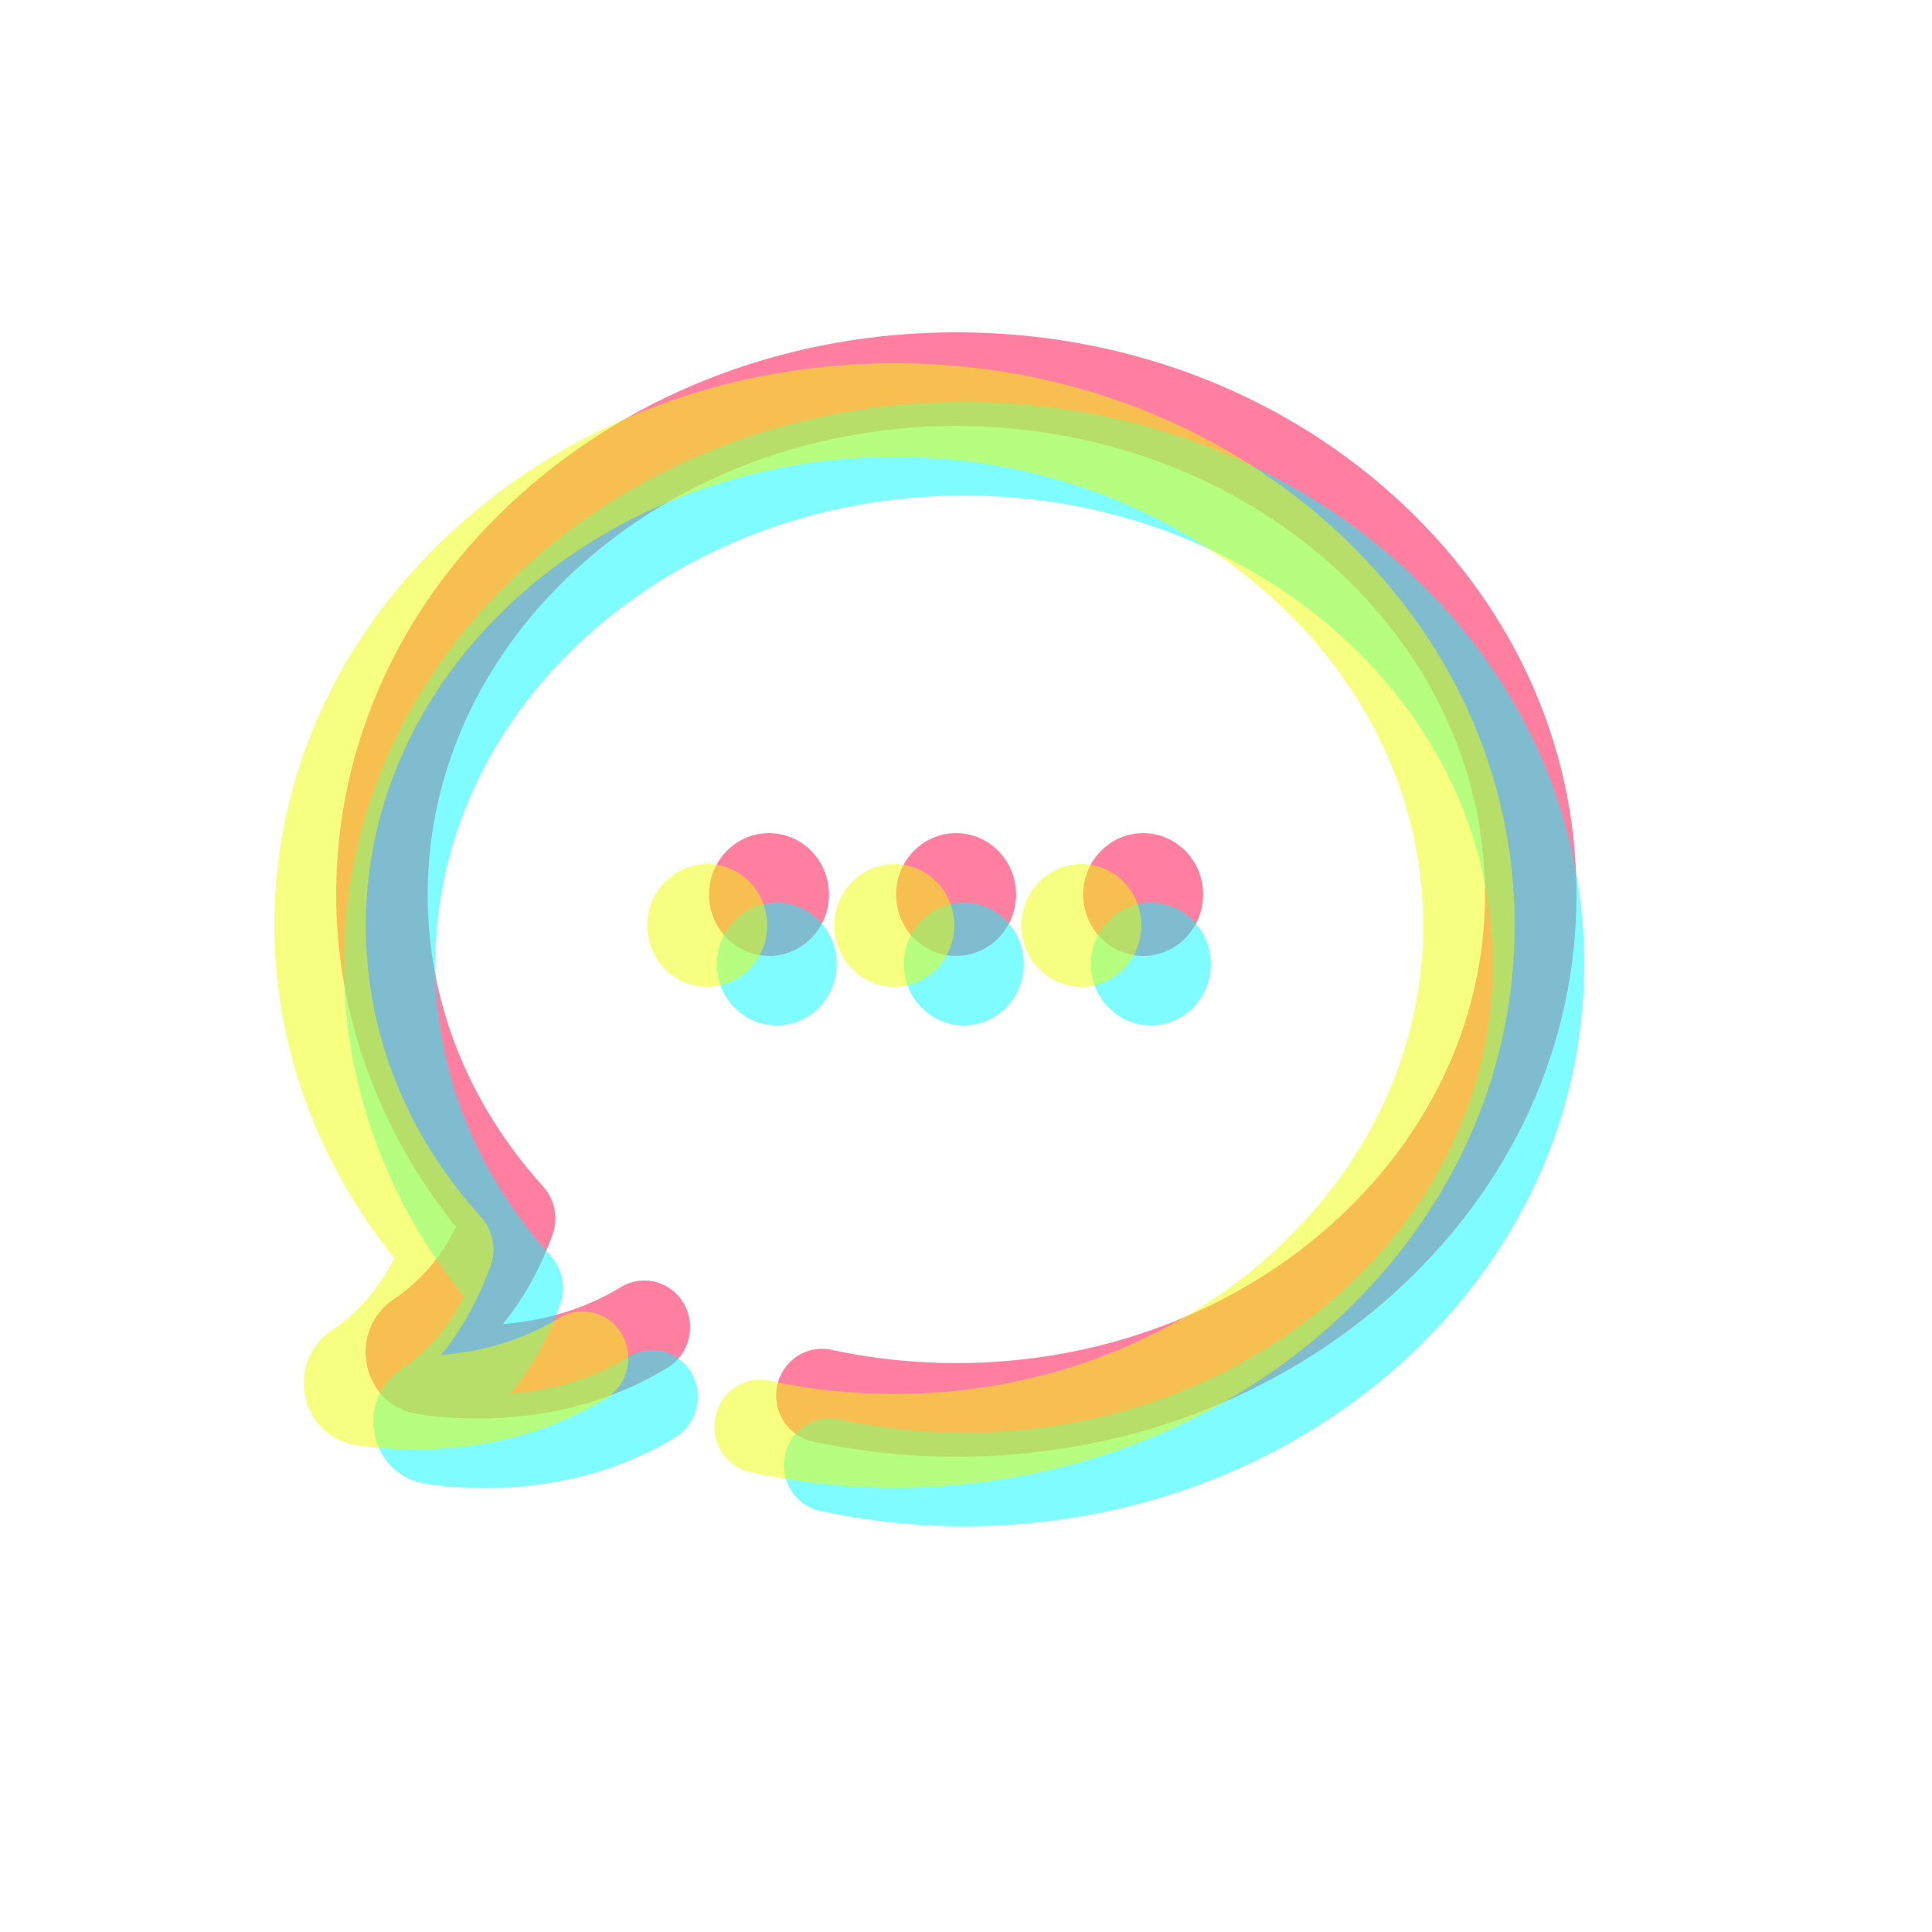
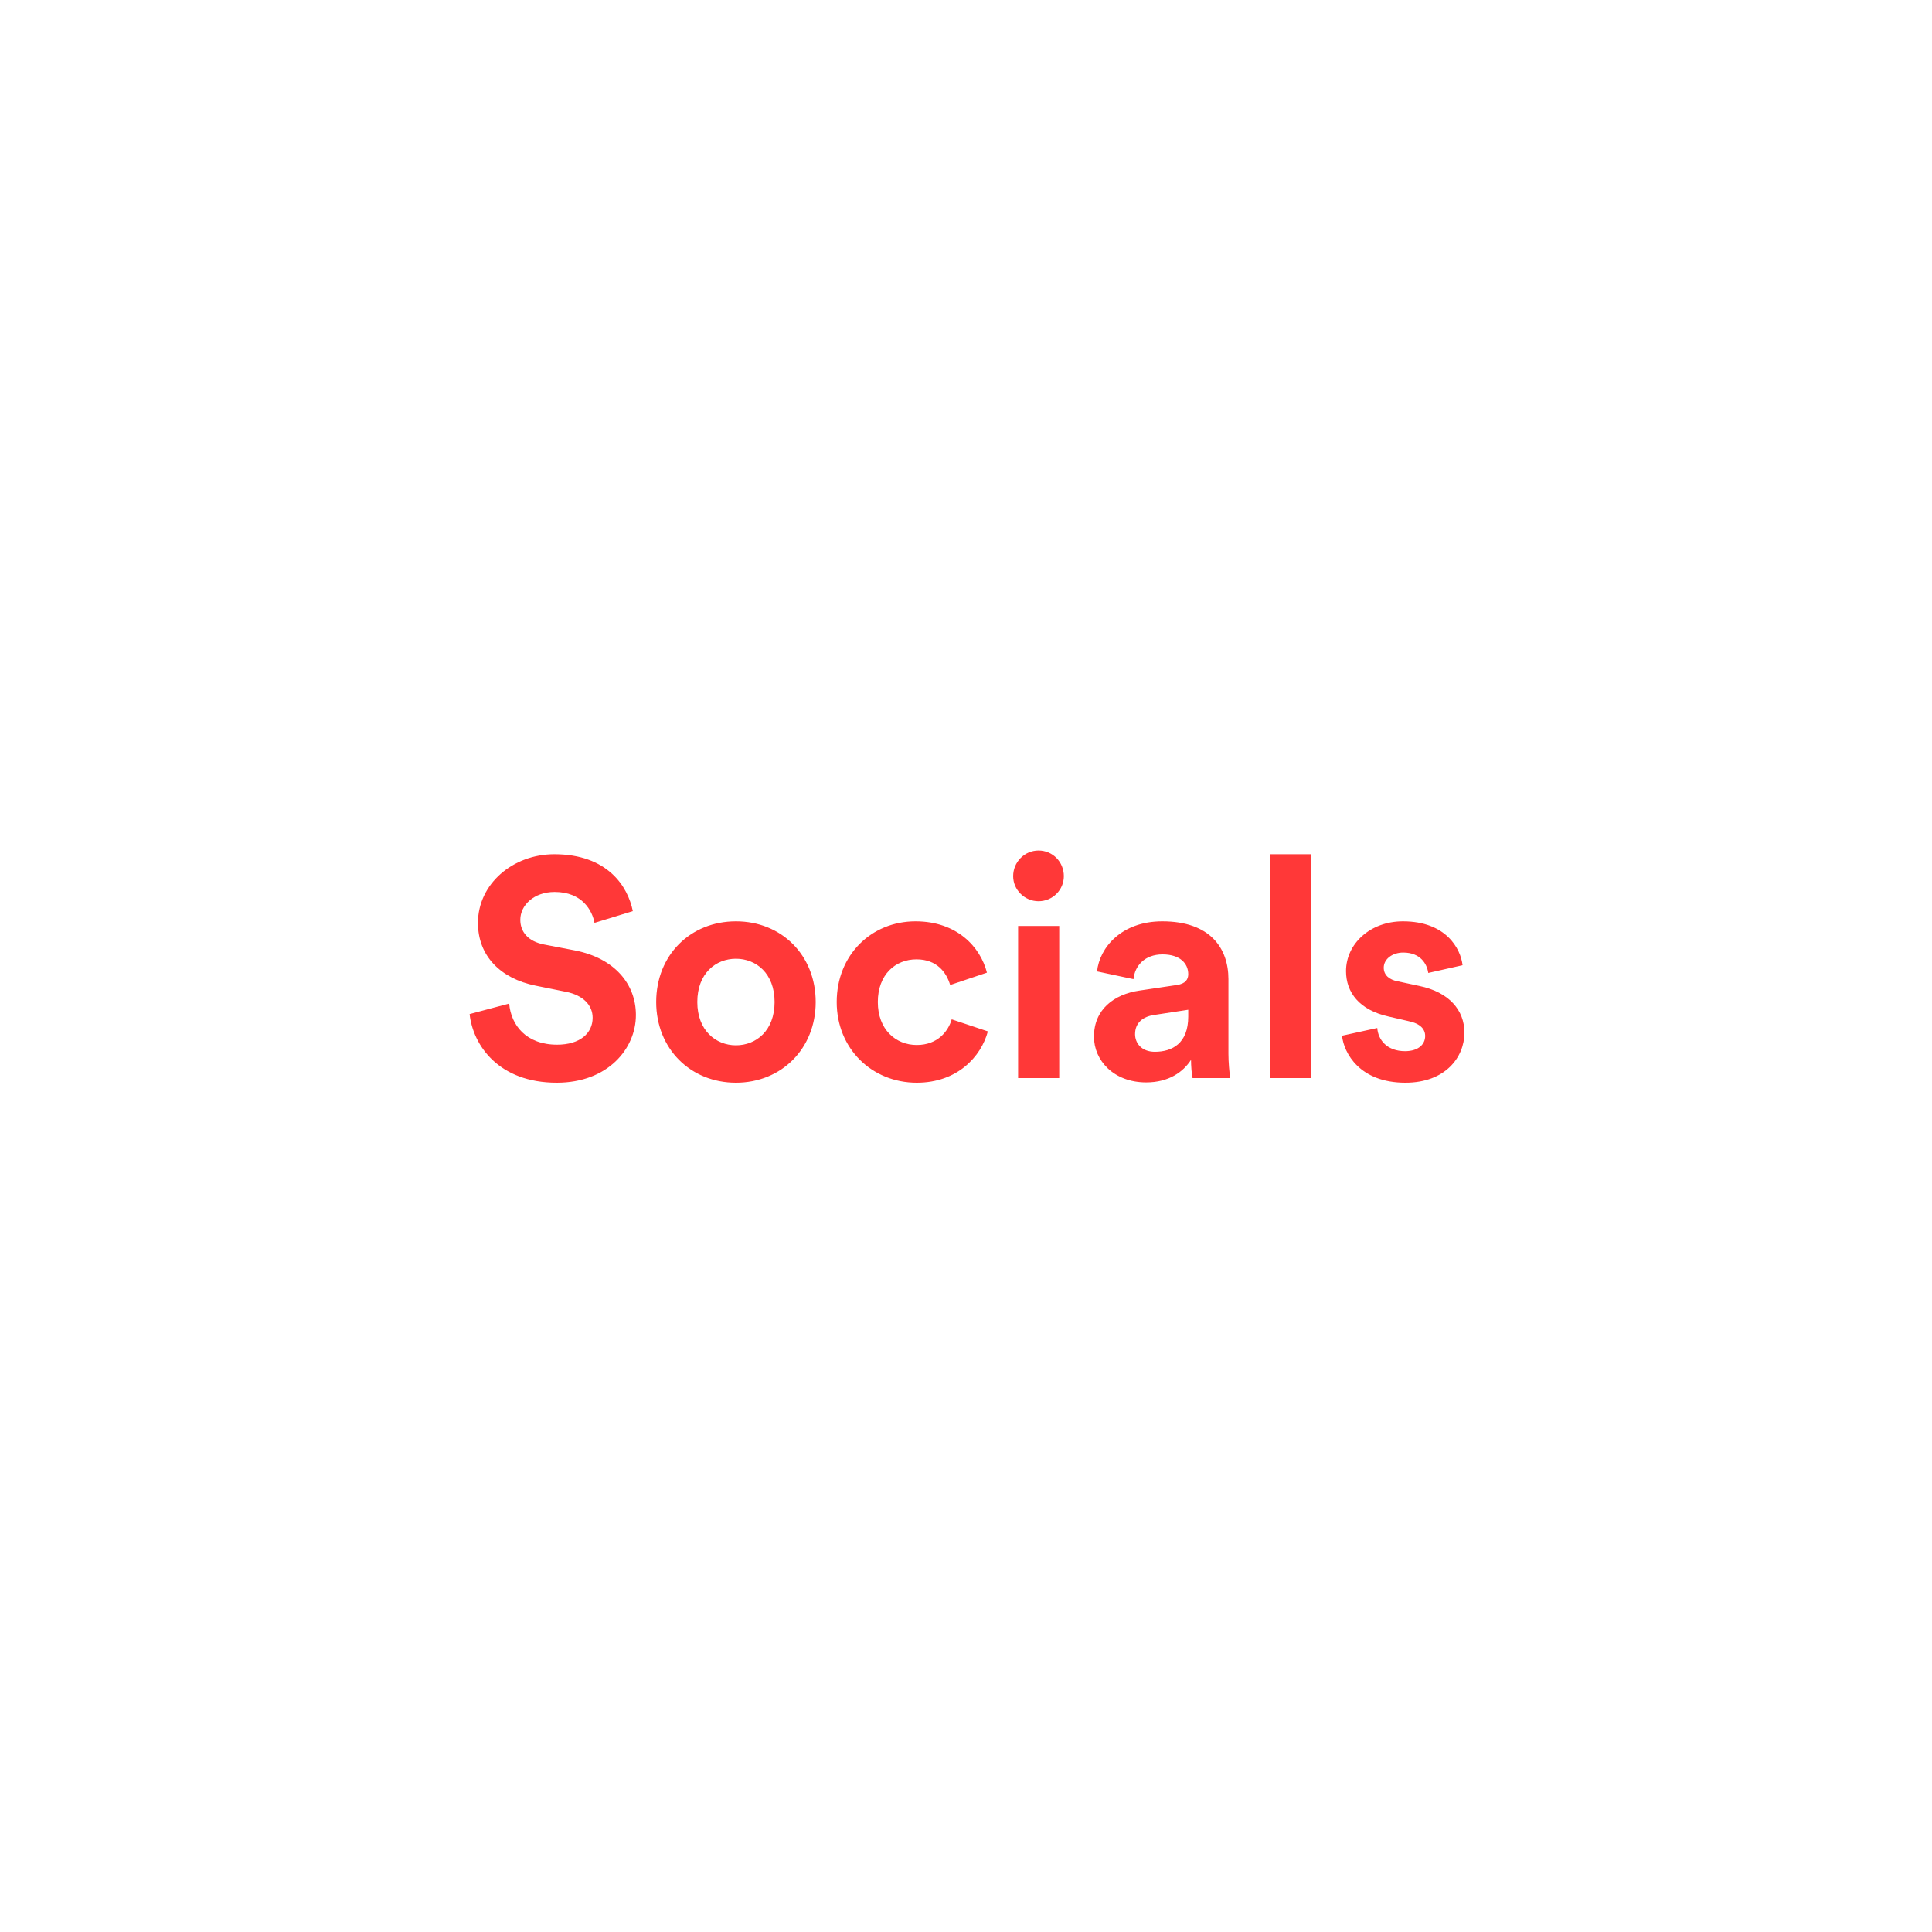
- <svg xmlns="http://www.w3.org/2000/svg" width="500px" height="500px" viewBox="0 0 500 500" version="1.1">
-   <g id="social" stroke="none" stroke-width="1" fill="none" fill-rule="evenodd" fill-opacity="0.5">
-     <g id="Group-2" transform="translate(71, 86)" fill-rule="nonzero">
-       <path d="M289.442,42.081 C259.184,14.947 219.125,0 176.5,0 C133.875,0 93.816,14.947 63.558,42.081 C32.905,69.619 16,106.314 16,145.5 C16,176.404 26.985,206.703 47.048,231.548 C43.101,239.425 37.707,245.687 30.866,250.265 C25.209,254.036 22.512,260.836 24.025,267.569 C25.472,274.235 30.734,279.083 37.312,280.025 C50.863,281.978 77.306,282.92 101.841,267.906 C107.432,264.472 109.274,256.998 105.919,251.275 C102.565,245.552 95.263,243.667 89.672,247.101 C79.411,253.363 68.557,255.921 59.151,256.662 C64.545,250.063 68.82,242.32 71.978,233.568 C73.556,229.258 72.57,224.478 69.61,221.112 C50.008,199.431 39.68,173.24 39.68,145.5 C39.68,78.641 101.052,24.239 176.5,24.239 C251.948,24.239 313.32,78.641 313.32,145.5 C313.32,212.359 251.948,266.761 176.5,266.761 C165.581,266.761 154.661,265.617 144.137,263.327 C137.756,261.913 131.442,266.155 130.126,272.686 C128.745,279.217 132.889,285.681 139.269,287.028 C151.438,289.653 163.936,291 176.566,291 C219.125,291 259.25,276.053 289.508,248.919 C320.095,221.381 337,184.686 337,145.5 C337,106.314 320.095,69.619 289.442,42.081 Z" id="Shape" fill="#FF0042" />
-       <ellipse id="Oval-path" fill="#FF0042" cx="176.434" cy="145.5" rx="15.524" ry="15.89" />
-       <ellipse id="Oval-path" fill="#FF0042" cx="224.847" cy="145.5" rx="15.524" ry="15.89" />
-       <ellipse id="Oval-path" fill="#FF0042" cx="128.021" cy="145.5" rx="15.524" ry="15.89" />
-       <path d="M291.442,60.081 C261.184,32.947 221.125,18 178.5,18 C135.875,18 95.816,32.947 65.558,60.081 C34.905,87.619 18,124.314 18,163.5 C18,194.404 28.985,224.703 49.048,249.548 C45.101,257.425 39.707,263.687 32.866,268.265 C27.209,272.036 24.512,278.836 26.025,285.569 C27.472,292.235 32.734,297.083 39.312,298.025 C52.863,299.978 79.306,300.92 103.841,285.906 C109.432,282.472 111.274,274.998 107.919,269.275 C104.565,263.552 97.263,261.667 91.672,265.101 C81.411,271.363 70.557,273.921 61.151,274.662 C66.545,268.063 70.82,260.32 73.978,251.568 C75.556,247.258 74.57,242.478 71.61,239.112 C52.008,217.431 41.68,191.24 41.68,163.5 C41.68,96.641 103.052,42.239 178.5,42.239 C253.948,42.239 315.32,96.641 315.32,163.5 C315.32,230.359 253.948,284.761 178.5,284.761 C167.581,284.761 156.661,283.617 146.137,281.327 C139.756,279.913 133.442,284.155 132.126,290.686 C130.745,297.217 134.889,303.681 141.269,305.028 C153.438,307.653 165.936,309 178.566,309 C221.125,309 261.25,294.053 291.508,266.919 C322.095,239.381 339,202.686 339,163.5 C339,124.314 322.095,87.619 291.442,60.081 Z" id="Shape" fill="#00FBFF" />
-       <ellipse id="Oval-path" fill="#00FBFF" cx="178.434" cy="163.5" rx="15.524" ry="15.89" />
-       <ellipse id="Oval-path" fill="#00FBFF" cx="226.847" cy="163.5" rx="15.524" ry="15.89" />
-       <ellipse id="Oval-path" fill="#00FBFF" cx="130.021" cy="163.5" rx="15.524" ry="15.89" />
-       <path d="M273.442,50.081 C243.184,22.947 203.125,8 160.5,8 C117.875,8 77.816,22.947 47.558,50.081 C16.905,77.619 0,114.314 0,153.5 C0,184.404 10.985,214.703 31.048,239.548 C27.101,247.425 21.707,253.687 14.866,258.265 C9.209,262.036 6.512,268.836 8.025,275.569 C9.472,282.235 14.734,287.083 21.312,288.025 C34.863,289.978 61.306,290.92 85.841,275.906 C91.432,272.472 93.274,264.998 89.919,259.275 C86.565,253.552 79.263,251.667 73.672,255.101 C63.411,261.363 52.557,263.921 43.151,264.662 C48.545,258.063 52.82,250.32 55.978,241.568 C57.556,237.258 56.57,232.478 53.61,229.112 C34.008,207.431 23.68,181.24 23.68,153.5 C23.68,86.641 85.052,32.239 160.5,32.239 C235.948,32.239 297.32,86.641 297.32,153.5 C297.32,220.359 235.948,274.761 160.5,274.761 C149.581,274.761 138.661,273.617 128.137,271.327 C121.756,269.913 115.442,274.155 114.126,280.686 C112.745,287.217 116.889,293.681 123.269,295.028 C135.438,297.653 147.936,299 160.566,299 C203.125,299 243.25,284.053 273.508,256.919 C304.095,229.381 321,192.686 321,153.5 C321,114.314 304.095,77.619 273.442,50.081 Z" id="Shape" fill="#EEFF00" />
-       <ellipse id="Oval-path" fill="#EEFF00" cx="160.434" cy="153.5" rx="15.524" ry="15.89" />
-       <ellipse id="Oval-path" fill="#EEFF00" cx="208.847" cy="153.5" rx="15.524" ry="15.89" />
-       <ellipse id="Oval-path" fill="#EEFF00" cx="112.021" cy="153.5" rx="15.524" ry="15.89" />
-     </g>
+ <svg xmlns="http://www.w3.org/2000/svg" width="500" height="500" viewBox="0 0 500 500" fill="none">
+   <g id="social">
+     <path id="Socials" d="M163.773 235.8C162.493 229.4 157.213 221.08 143.453 221.08C132.733 221.08 123.693 228.76 123.693 238.84C123.693 247.4 129.533 253.24 138.573 255.08L146.493 256.68C150.893 257.56 153.373 260.12 153.373 263.4C153.373 267.4 150.093 270.36 144.173 270.36C136.173 270.36 132.253 265.32 131.773 259.72L121.533 262.44C122.413 270.52 129.053 280.2 144.093 280.2C157.293 280.2 164.573 271.4 164.573 262.68C164.573 254.68 159.053 247.96 148.733 245.96L140.813 244.44C136.653 243.64 134.653 241.16 134.653 238.04C134.653 234.28 138.173 230.84 143.533 230.84C150.733 230.84 153.293 235.72 153.853 238.84L163.773 235.8ZM190.462 270.52C185.262 270.52 180.462 266.68 180.462 259.32C180.462 251.88 185.262 248.12 190.462 248.12C195.662 248.12 200.462 251.88 200.462 259.32C200.462 266.76 195.662 270.52 190.462 270.52ZM190.462 238.44C178.702 238.44 169.822 247.16 169.822 259.32C169.822 271.4 178.702 280.2 190.462 280.2C202.222 280.2 211.102 271.4 211.102 259.32C211.102 247.16 202.222 238.44 190.462 238.44ZM237.18 248.28C242.46 248.28 244.94 251.64 245.9 254.92L255.42 251.72C253.74 245.08 247.66 238.44 236.94 238.44C225.5 238.44 216.54 247.16 216.54 259.32C216.54 271.4 225.66 280.2 237.26 280.2C247.74 280.2 253.9 273.48 255.66 266.92L246.3 263.8C245.42 266.84 242.7 270.44 237.26 270.44C231.82 270.44 227.18 266.44 227.18 259.32C227.18 252.2 231.74 248.28 237.18 248.28ZM274.125 279V239.64H263.485V279H274.125ZM262.205 226.76C262.205 230.28 265.165 233.24 268.765 233.24C272.445 233.24 275.325 230.28 275.325 226.76C275.325 223.08 272.445 220.12 268.765 220.12C265.165 220.12 262.205 223.08 262.205 226.76ZM283.116 268.28C283.116 274.44 288.236 280.12 296.636 280.12C302.476 280.12 306.236 277.4 308.236 274.28C308.236 275.8 308.396 277.96 308.636 279H318.396C318.156 277.64 317.916 274.84 317.916 272.76V253.4C317.916 245.48 313.276 238.44 300.796 238.44C290.236 238.44 284.556 245.24 283.916 251.4L293.356 253.4C293.676 249.96 296.236 247 300.876 247C305.356 247 307.516 249.32 307.516 252.12C307.516 253.48 306.796 254.6 304.556 254.92L294.876 256.36C288.316 257.32 283.116 261.24 283.116 268.28ZM298.876 272.2C295.436 272.2 293.756 269.96 293.756 267.64C293.756 264.6 295.916 263.08 298.636 262.68L307.516 261.32V263.08C307.516 270.04 303.356 272.2 298.876 272.2ZM339.281 279V221.08H328.641V279H339.281ZM347.312 268.04C347.792 272.52 351.872 280.2 363.712 280.2C374.032 280.2 378.992 273.64 378.992 267.24C378.992 261.48 375.072 256.76 367.312 255.16L361.712 253.96C359.552 253.56 358.112 252.36 358.112 250.44C358.112 248.2 360.352 246.52 363.152 246.52C367.632 246.52 369.312 249.48 369.632 251.8L378.512 249.8C378.032 245.56 374.272 238.44 363.072 238.44C354.592 238.44 348.352 244.28 348.352 251.32C348.352 256.84 351.792 261.4 359.392 263.08L364.592 264.28C367.632 264.92 368.832 266.36 368.832 268.12C368.832 270.2 367.152 272.04 363.632 272.04C358.992 272.04 356.672 269.16 356.432 266.04L347.312 268.04Z" fill="#FF3838" />
  </g>
</svg>
